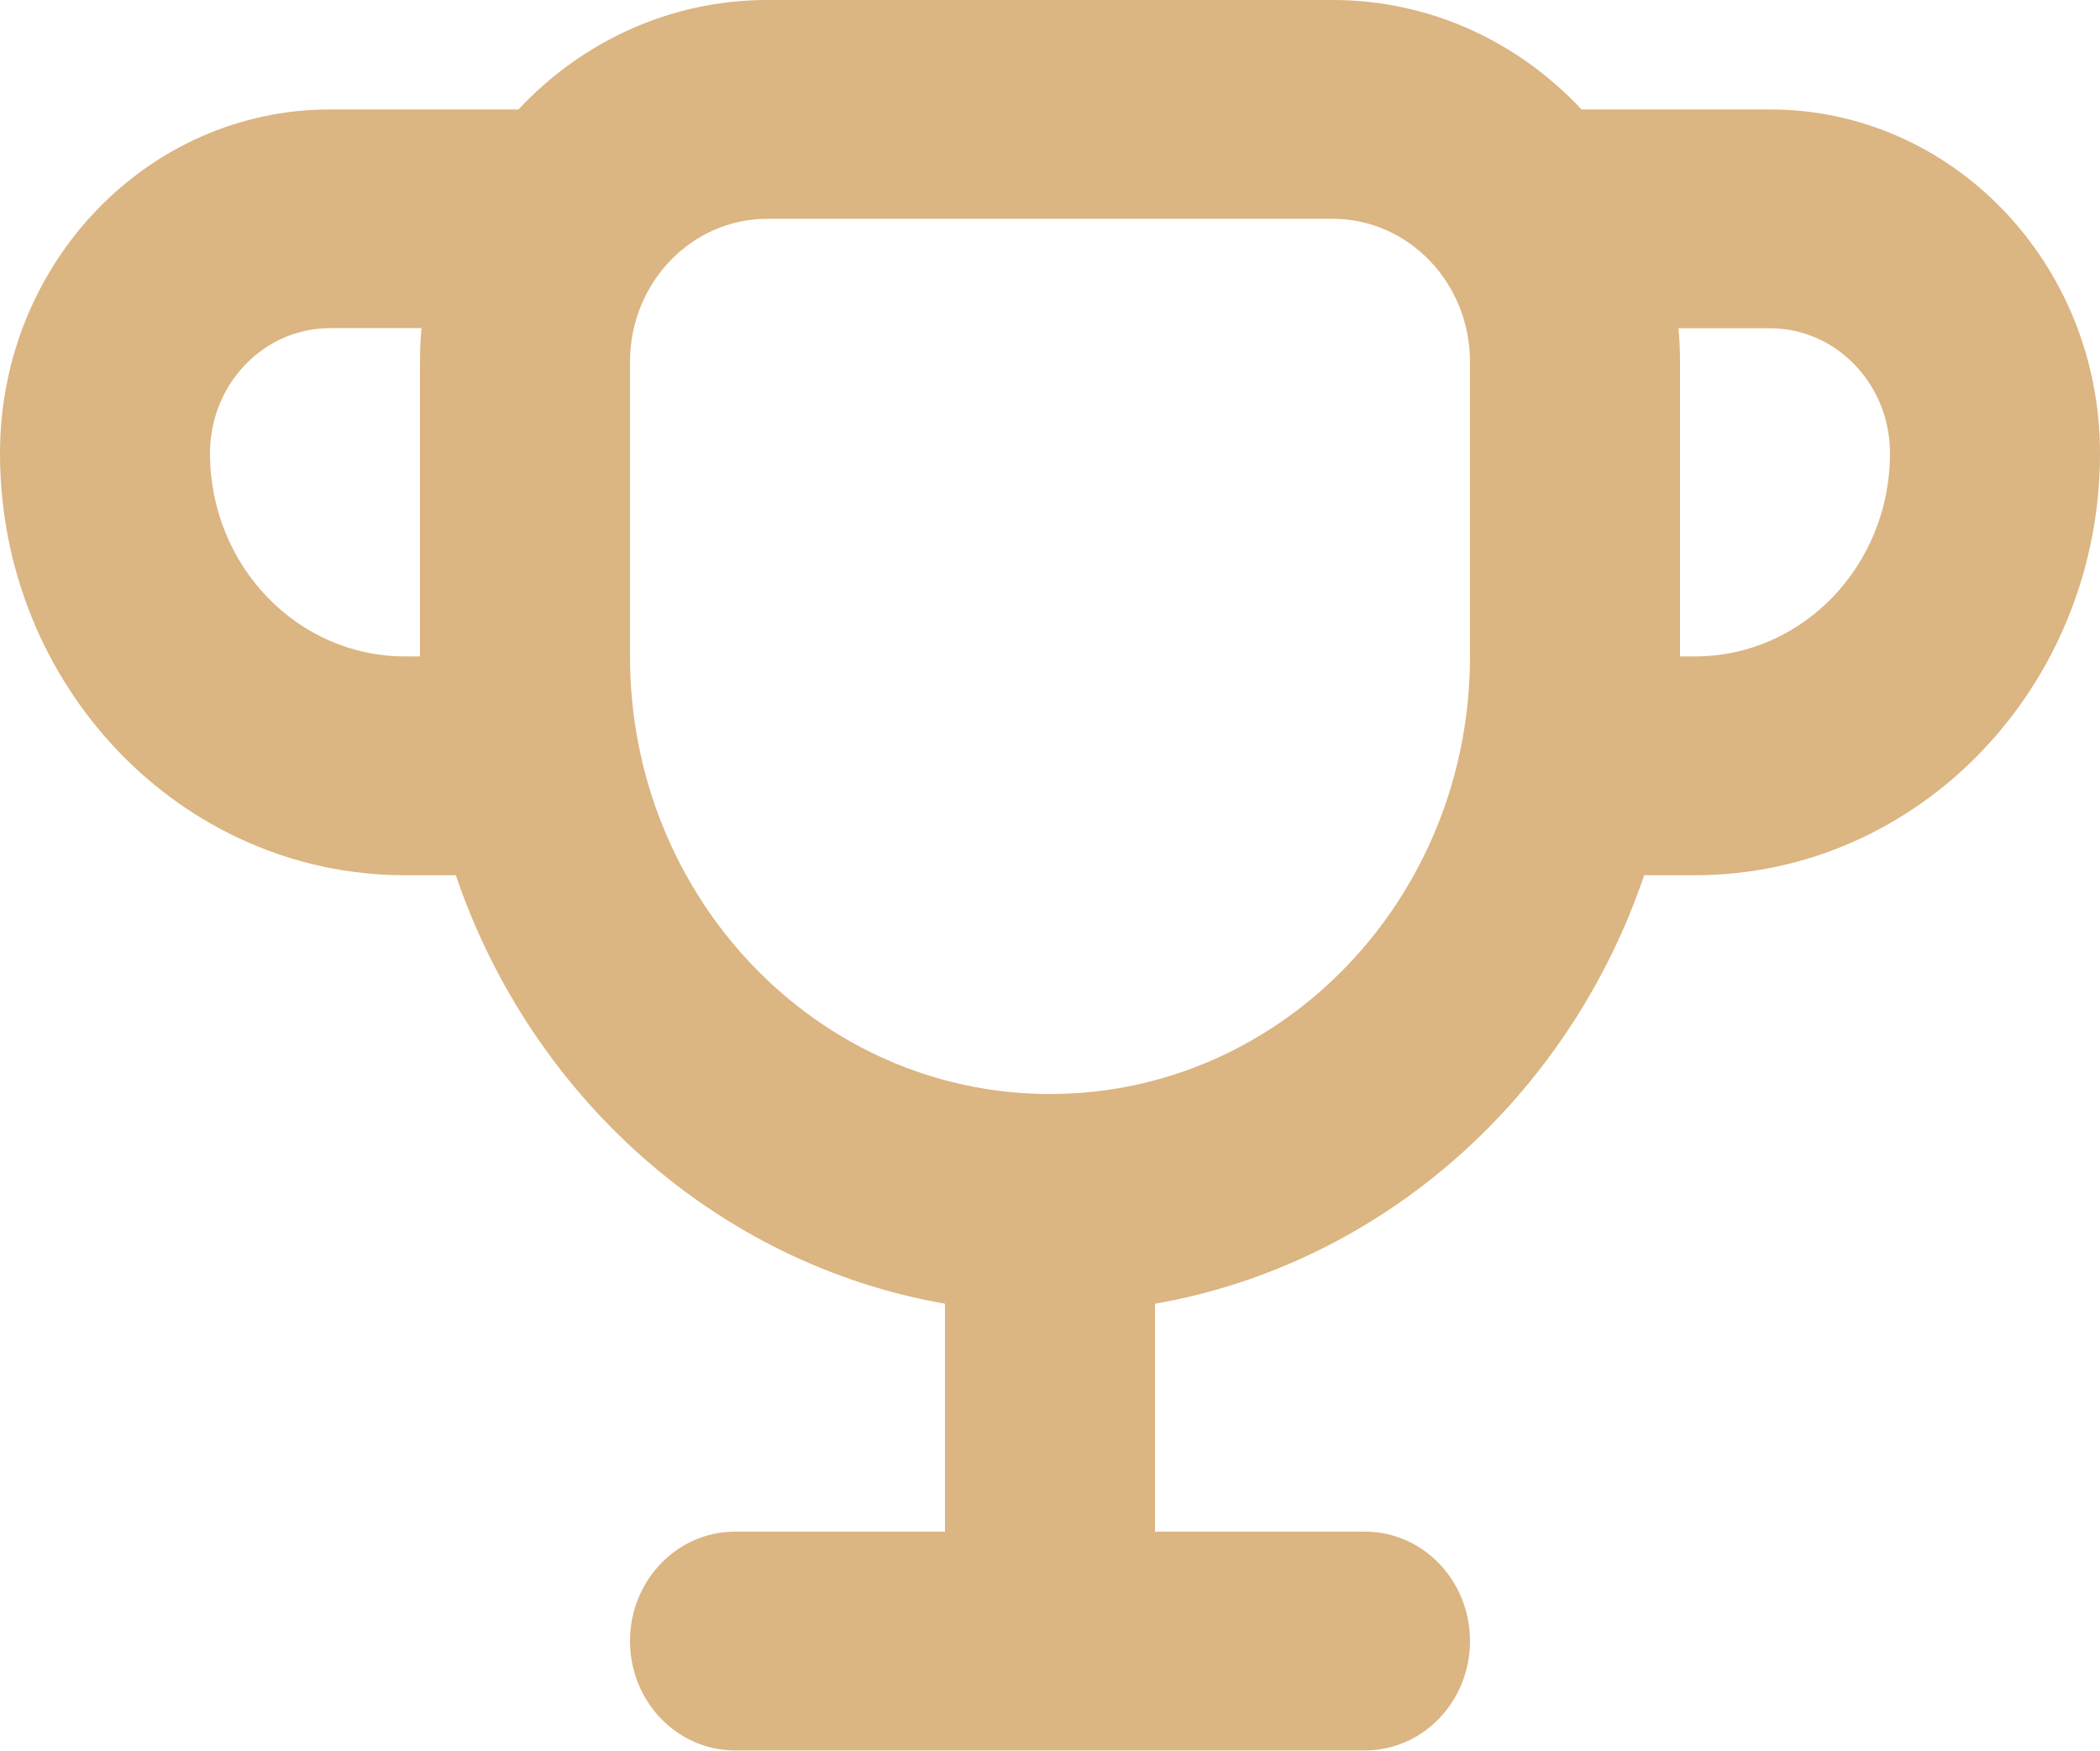
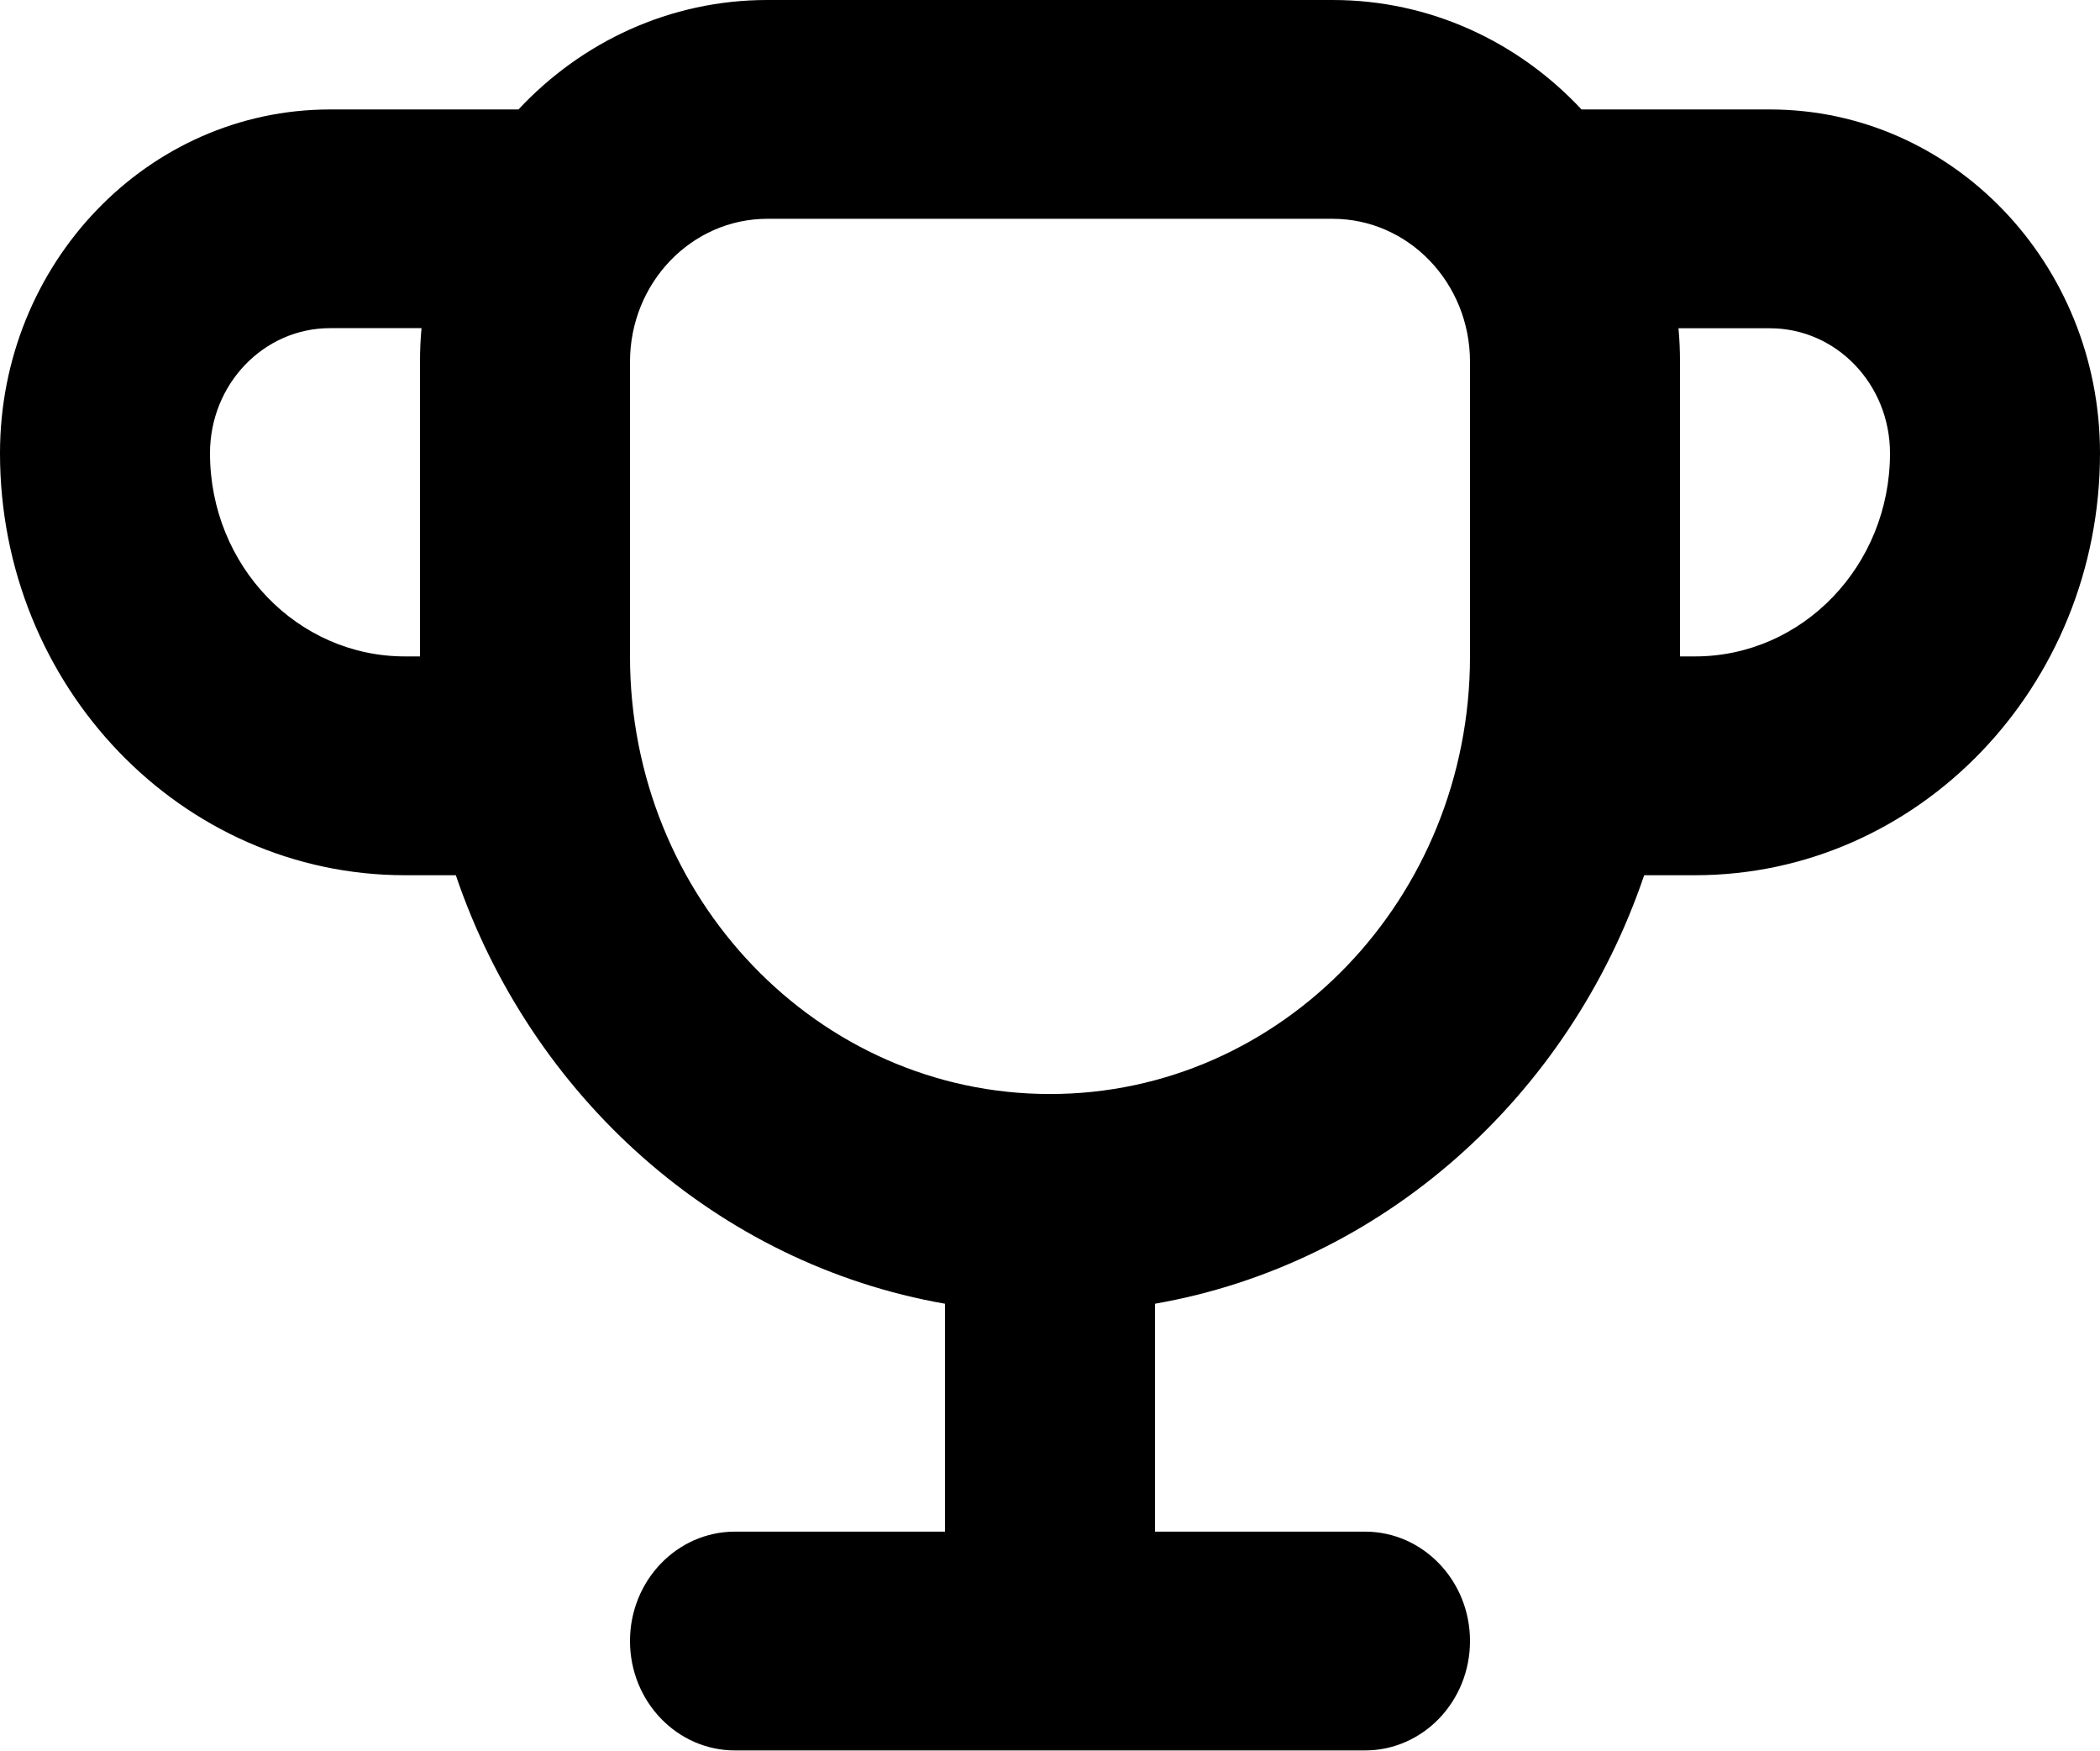
- <svg xmlns="http://www.w3.org/2000/svg" width="18" height="15" viewBox="0 0 18 15" fill="none">
-   <path fill-rule="evenodd" clip-rule="evenodd" d="M3.613 2.812C3.604 2.907 3.6 3.004 3.6 3.101V5.625L3.471 5.625C2.548 5.625 1.8 4.846 1.8 3.884C1.8 3.292 2.26 2.812 2.829 2.812H3.613ZM4.444 0.938H2.829C1.266 0.938 0 2.257 0 3.884C0 5.881 1.554 7.5 3.471 7.5H3.907C4.552 9.4 6.148 10.831 8.1 11.172V13.125H6.3C5.803 13.125 5.4 13.545 5.4 14.062C5.4 14.58 5.803 15 6.3 15H8.1H9.9H11.7C12.197 15 12.6 14.58 12.6 14.062C12.6 13.545 12.197 13.125 11.7 13.125H9.9V11.172C11.851 10.831 13.448 9.4 14.093 7.5H14.529C16.446 7.5 18 5.881 18 3.884C18 2.257 16.734 0.938 15.171 0.938H13.556C13.015 0.359 12.259 0 11.423 0H6.577C5.741 0 4.985 0.359 4.444 0.938ZM14.387 2.813C14.396 2.907 14.4 3.004 14.4 3.101V5.625L14.529 5.625C15.452 5.625 16.2 4.846 16.2 3.884C16.2 3.292 15.739 2.813 15.171 2.813H14.387ZM12.6 5.625V3.101C12.6 2.424 12.073 1.875 11.423 1.875H6.577C5.927 1.875 5.4 2.424 5.4 3.101V5.625C5.4 7.696 7.012 9.375 9 9.375C10.987 9.375 12.598 7.698 12.6 5.629C12.6 5.628 12.6 5.626 12.6 5.625Z" fill="#DBB582" />
+ <svg xmlns="http://www.w3.org/2000/svg" width="18" height="15" viewBox="0 0 18 15">
+   <path fill-rule="evenodd" clip-rule="evenodd" d="M3.613 2.812C3.604 2.907 3.6 3.004 3.6 3.101V5.625L3.471 5.625C2.548 5.625 1.8 4.846 1.8 3.884C1.8 3.292 2.26 2.812 2.829 2.812H3.613ZM4.444 0.938H2.829C1.266 0.938 0 2.257 0 3.884C0 5.881 1.554 7.5 3.471 7.5H3.907C4.552 9.4 6.148 10.831 8.1 11.172V13.125H6.3C5.803 13.125 5.4 13.545 5.4 14.062C5.4 14.58 5.803 15 6.3 15H8.1H9.9H11.7C12.197 15 12.6 14.58 12.6 14.062C12.6 13.545 12.197 13.125 11.7 13.125H9.9V11.172C11.851 10.831 13.448 9.4 14.093 7.5H14.529C16.446 7.5 18 5.881 18 3.884C18 2.257 16.734 0.938 15.171 0.938H13.556C13.015 0.359 12.259 0 11.423 0H6.577C5.741 0 4.985 0.359 4.444 0.938ZM14.387 2.813C14.396 2.907 14.4 3.004 14.4 3.101V5.625L14.529 5.625C15.452 5.625 16.2 4.846 16.2 3.884C16.2 3.292 15.739 2.813 15.171 2.813H14.387ZM12.6 5.625V3.101C12.6 2.424 12.073 1.875 11.423 1.875H6.577C5.927 1.875 5.4 2.424 5.4 3.101V5.625C5.4 7.696 7.012 9.375 9 9.375C10.987 9.375 12.598 7.698 12.6 5.629C12.6 5.628 12.6 5.626 12.6 5.625Z" />
</svg>
